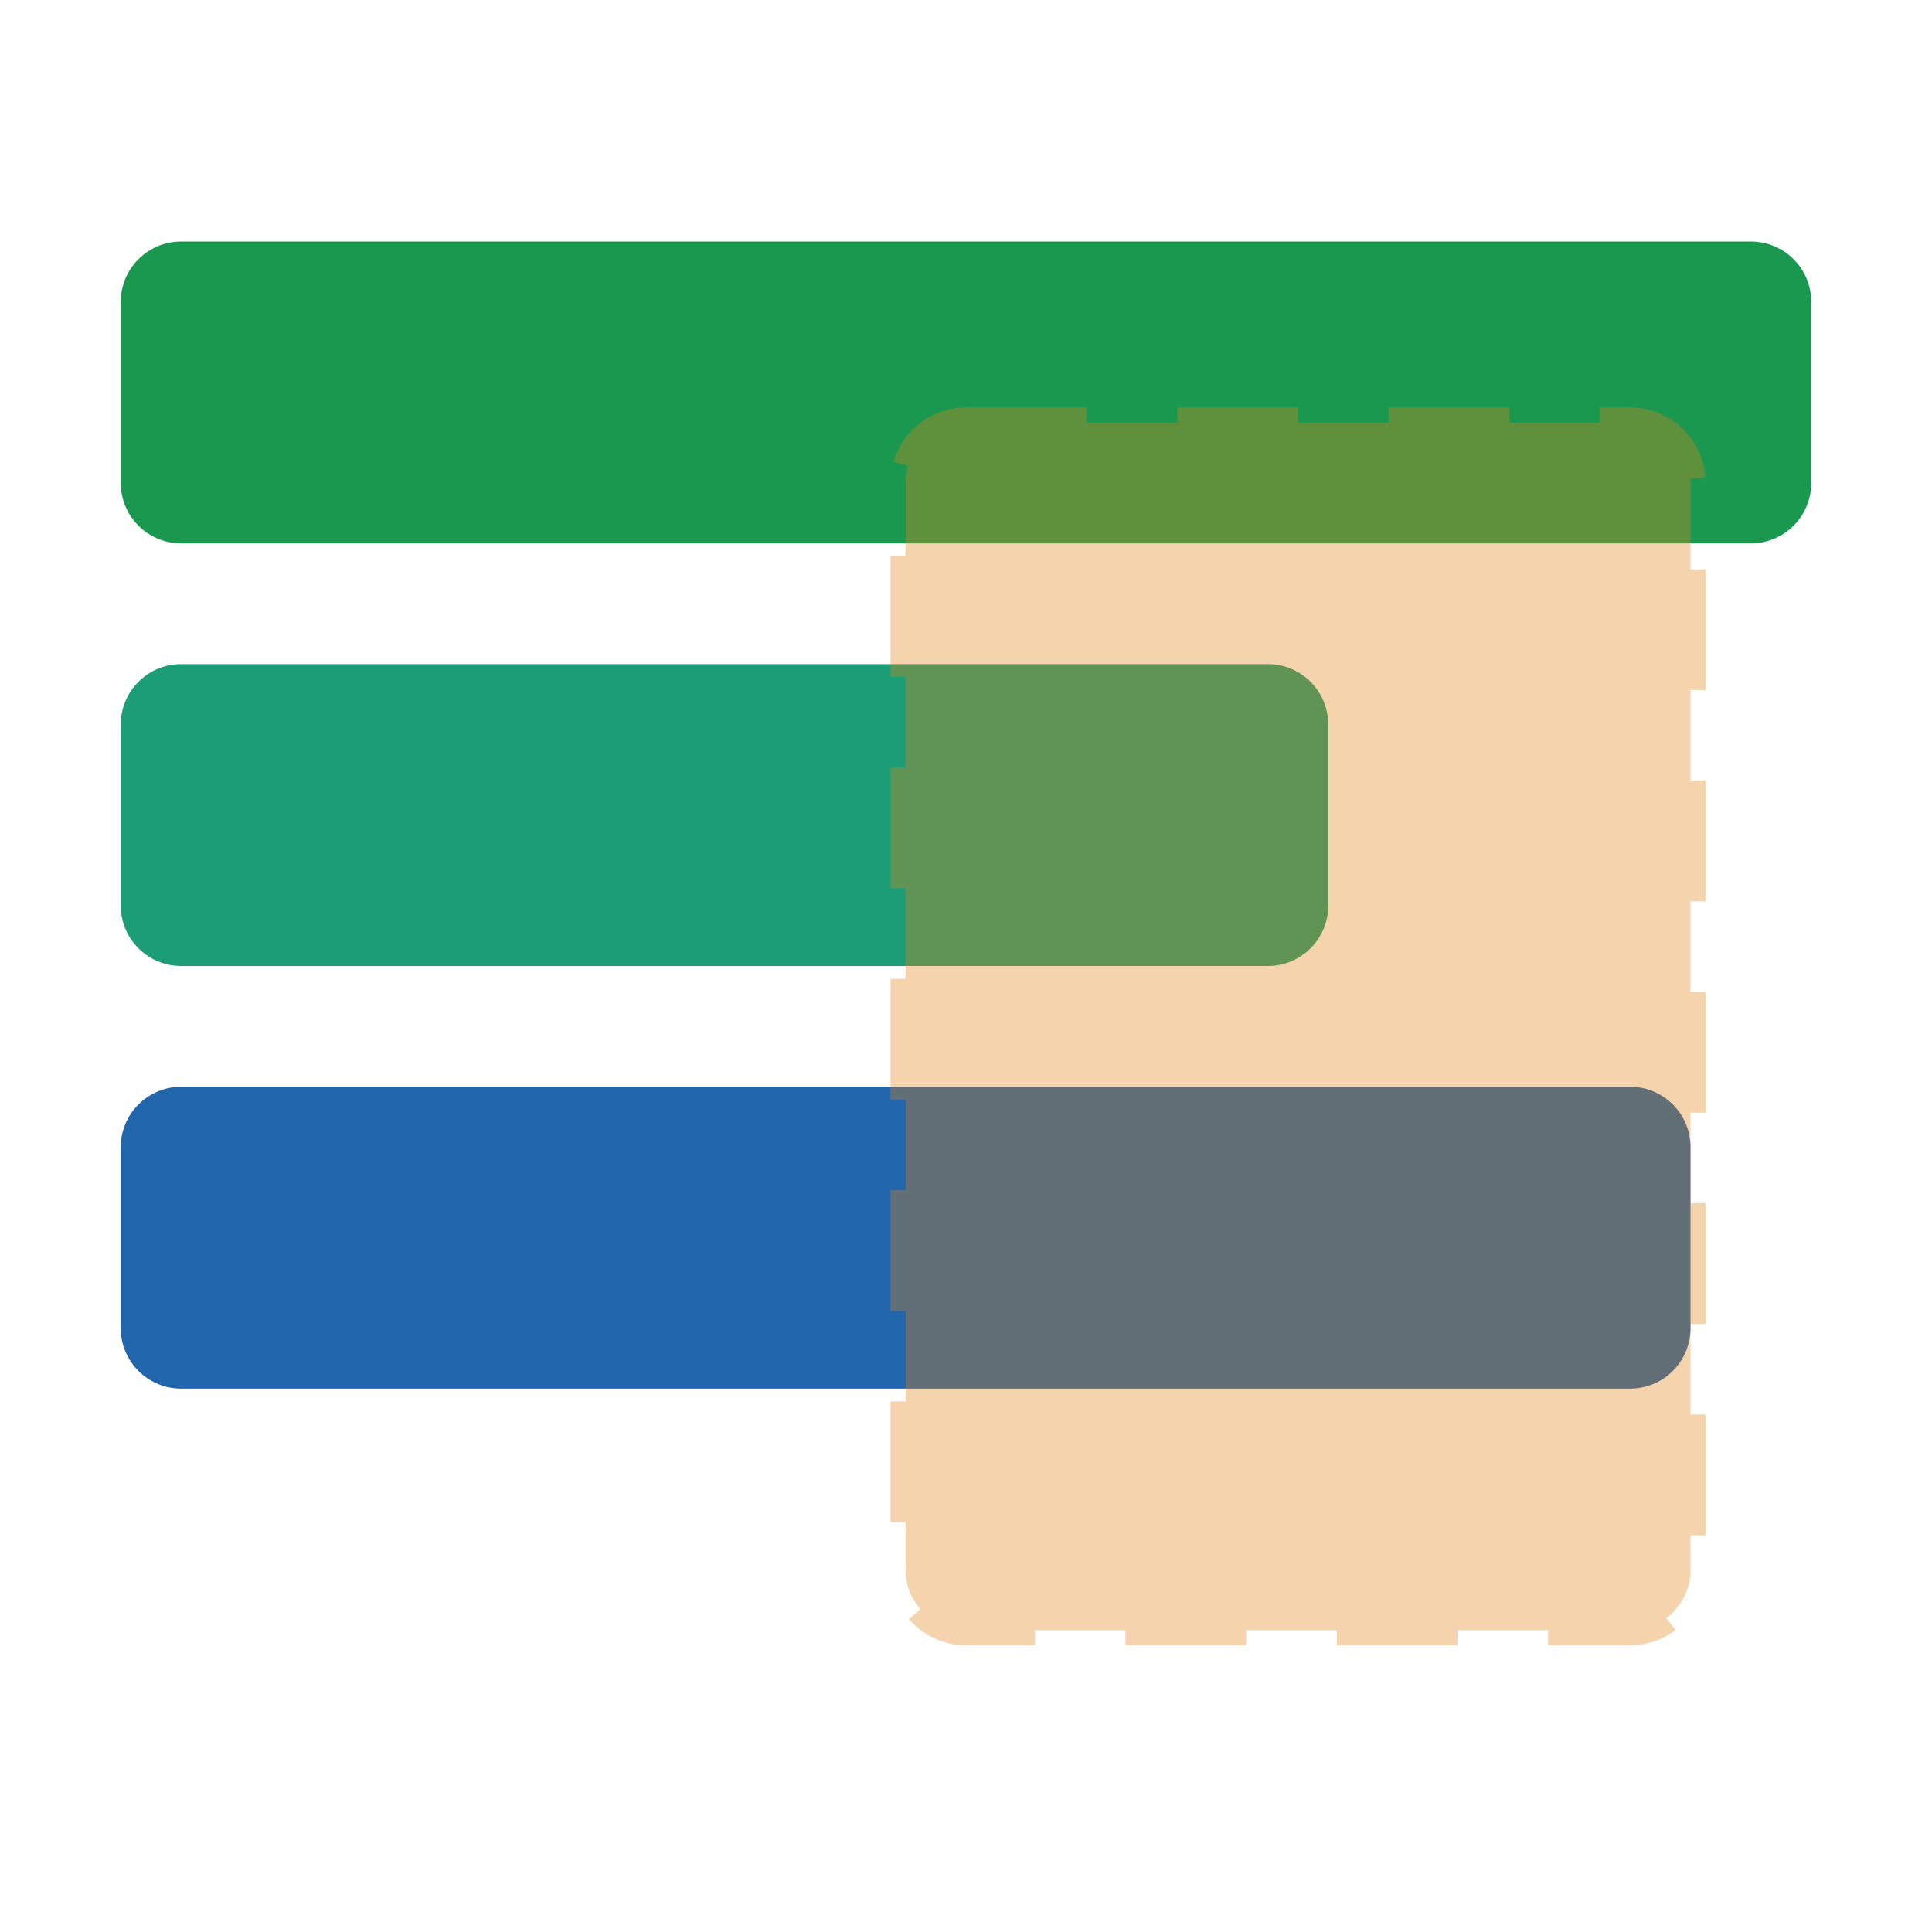
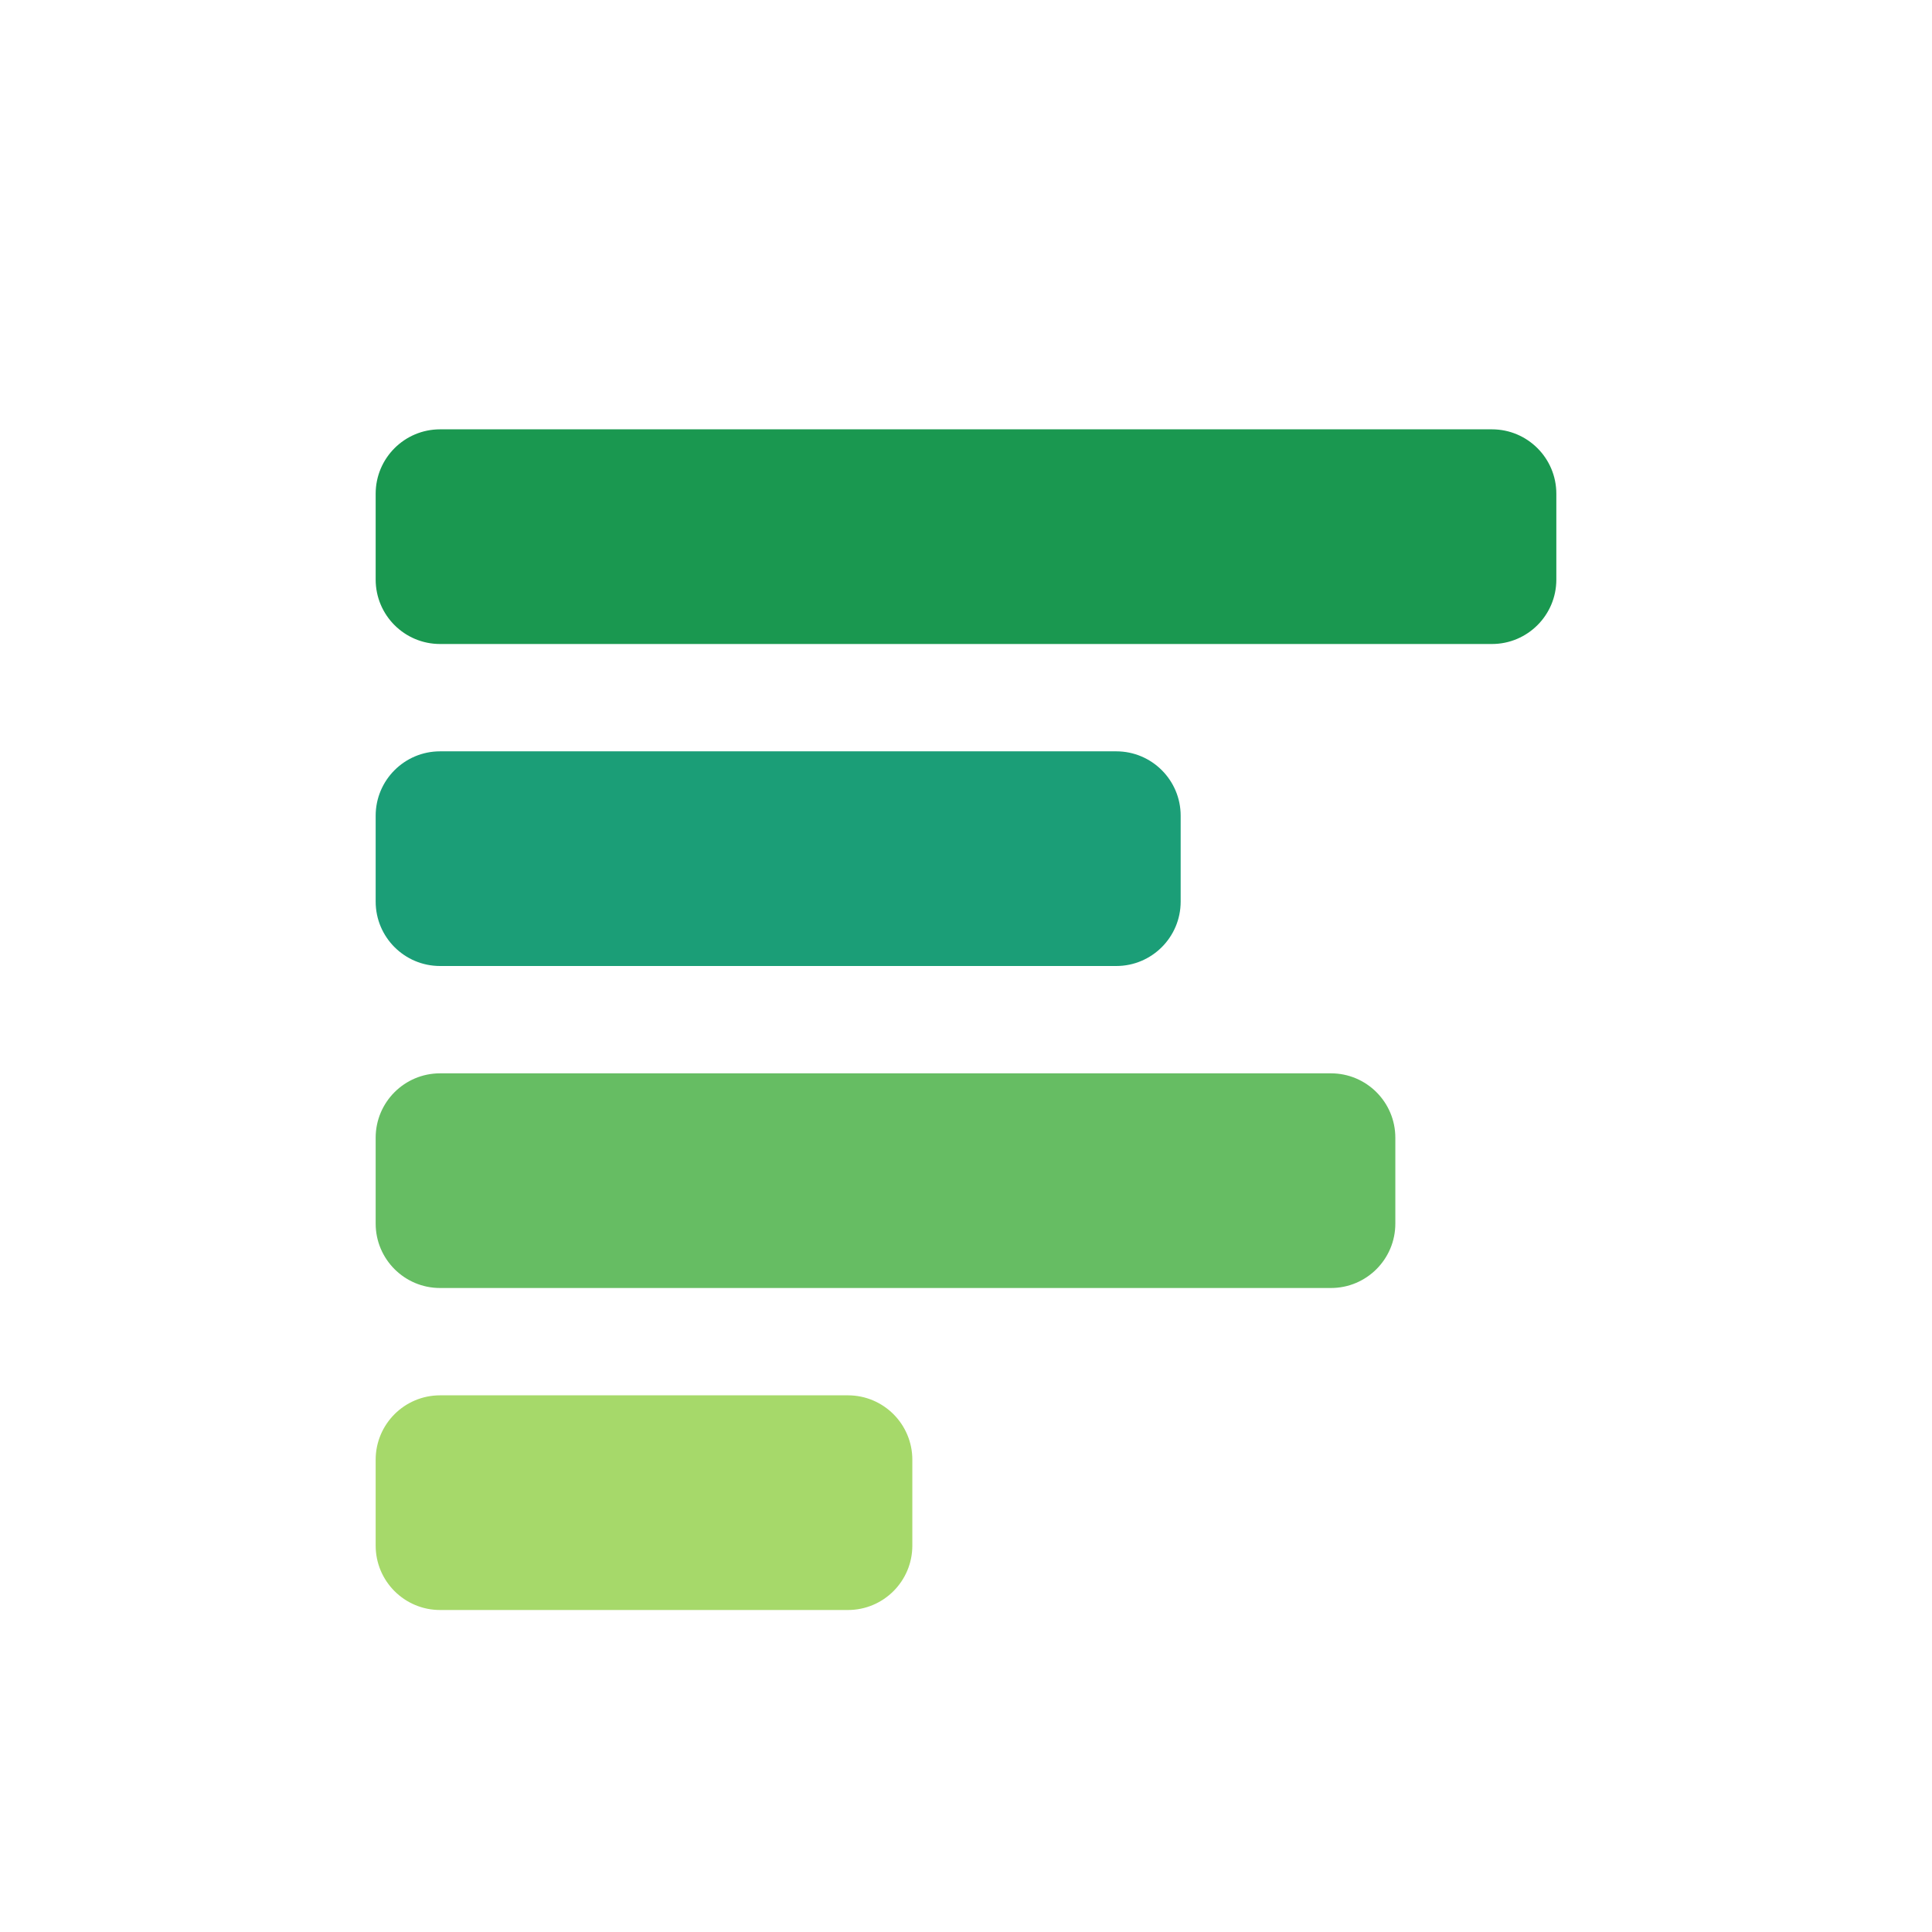
- <svg xmlns="http://www.w3.org/2000/svg" viewBox="0 0 64 64">
-   <rect x="4" y="8" width="56" height="10" rx="2" fill="#1a9850" />
-   <rect x="4" y="22" width="40" height="10" rx="2" fill="#1b9e77" />
-   <rect x="4" y="36" width="52" height="10" rx="2" fill="#2166ac" />
-   <rect x="30" y="14" width="26" height="40" rx="2" fill="#e08214" opacity="0.35" stroke="#e08214" stroke-dasharray="4 3" />
+ <svg xmlns="http://www.w3.org/2000/svg" width="36" height="36" viewBox="0 0 36 36">
+   <rect x="7" y="8" width="22" height="4" rx="1.2" fill="#1a9850" />
+   <rect x="7" y="14" width="15" height="4" rx="1.2" fill="#1b9e77" />
+   <rect x="7" y="20" width="19" height="4" rx="1.2" fill="#66bd63" />
+   <rect x="7" y="26" width="10" height="4" rx="1.2" fill="#a6d96a" />
</svg>
